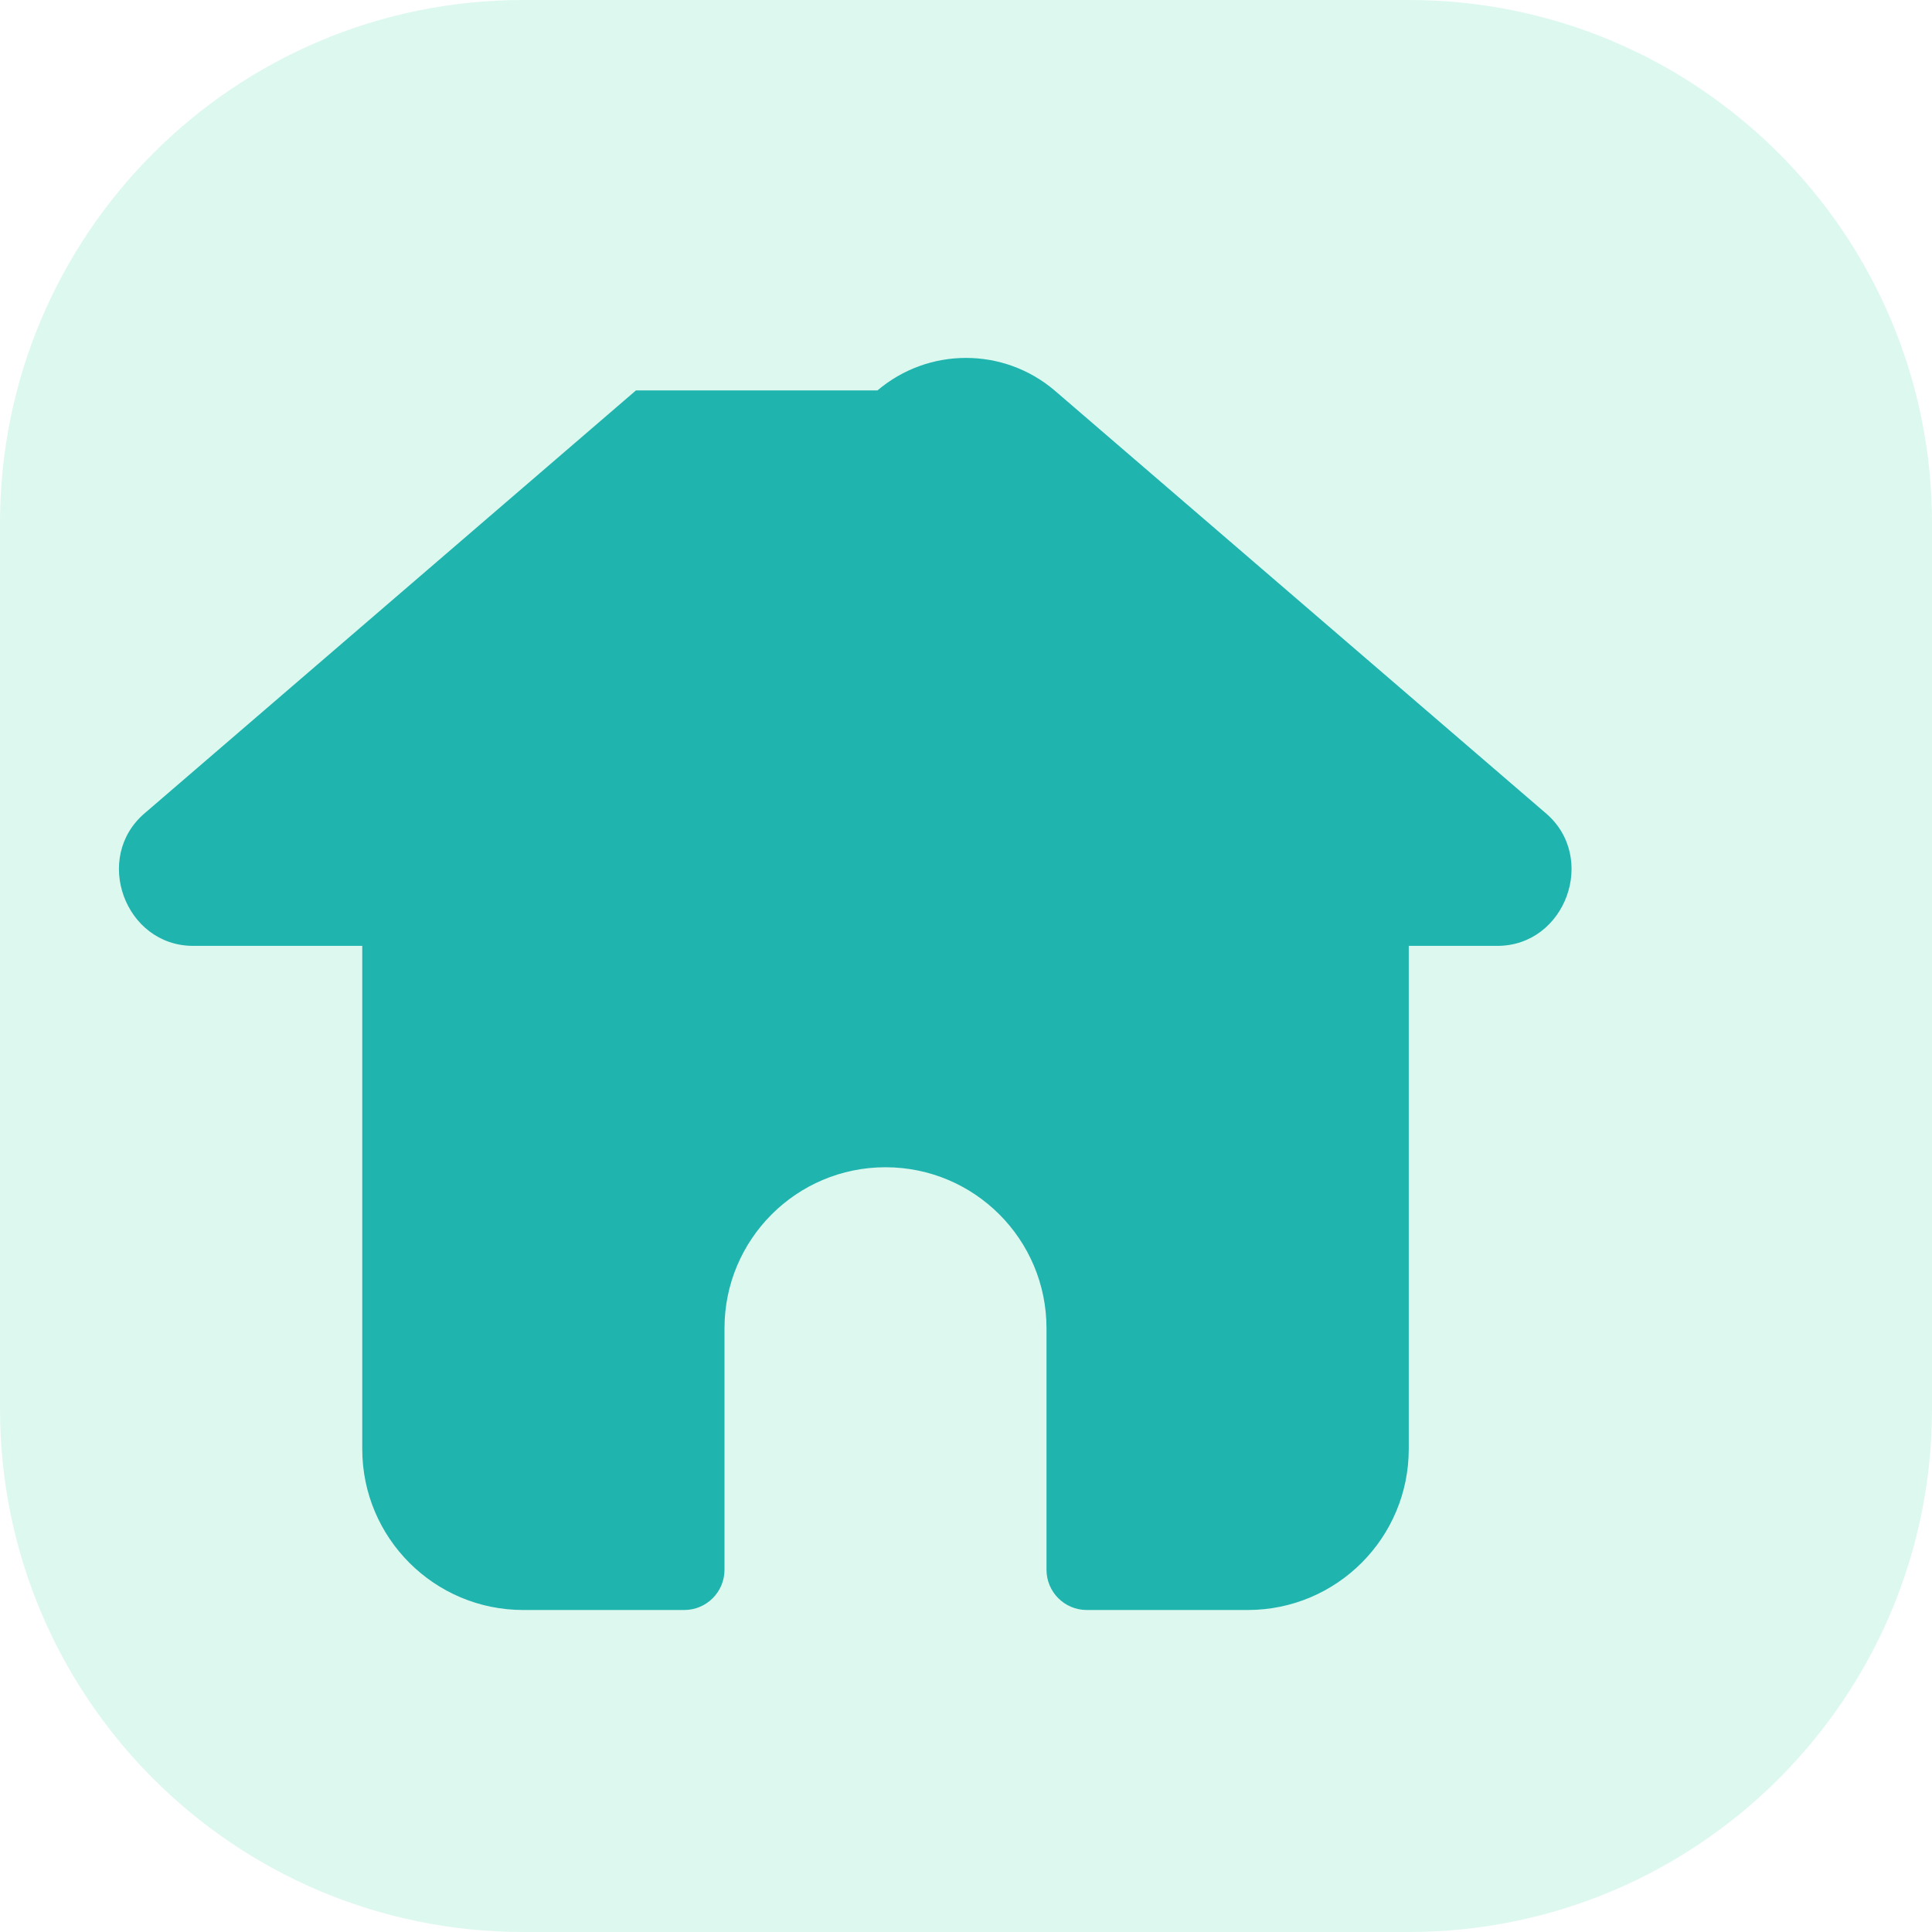
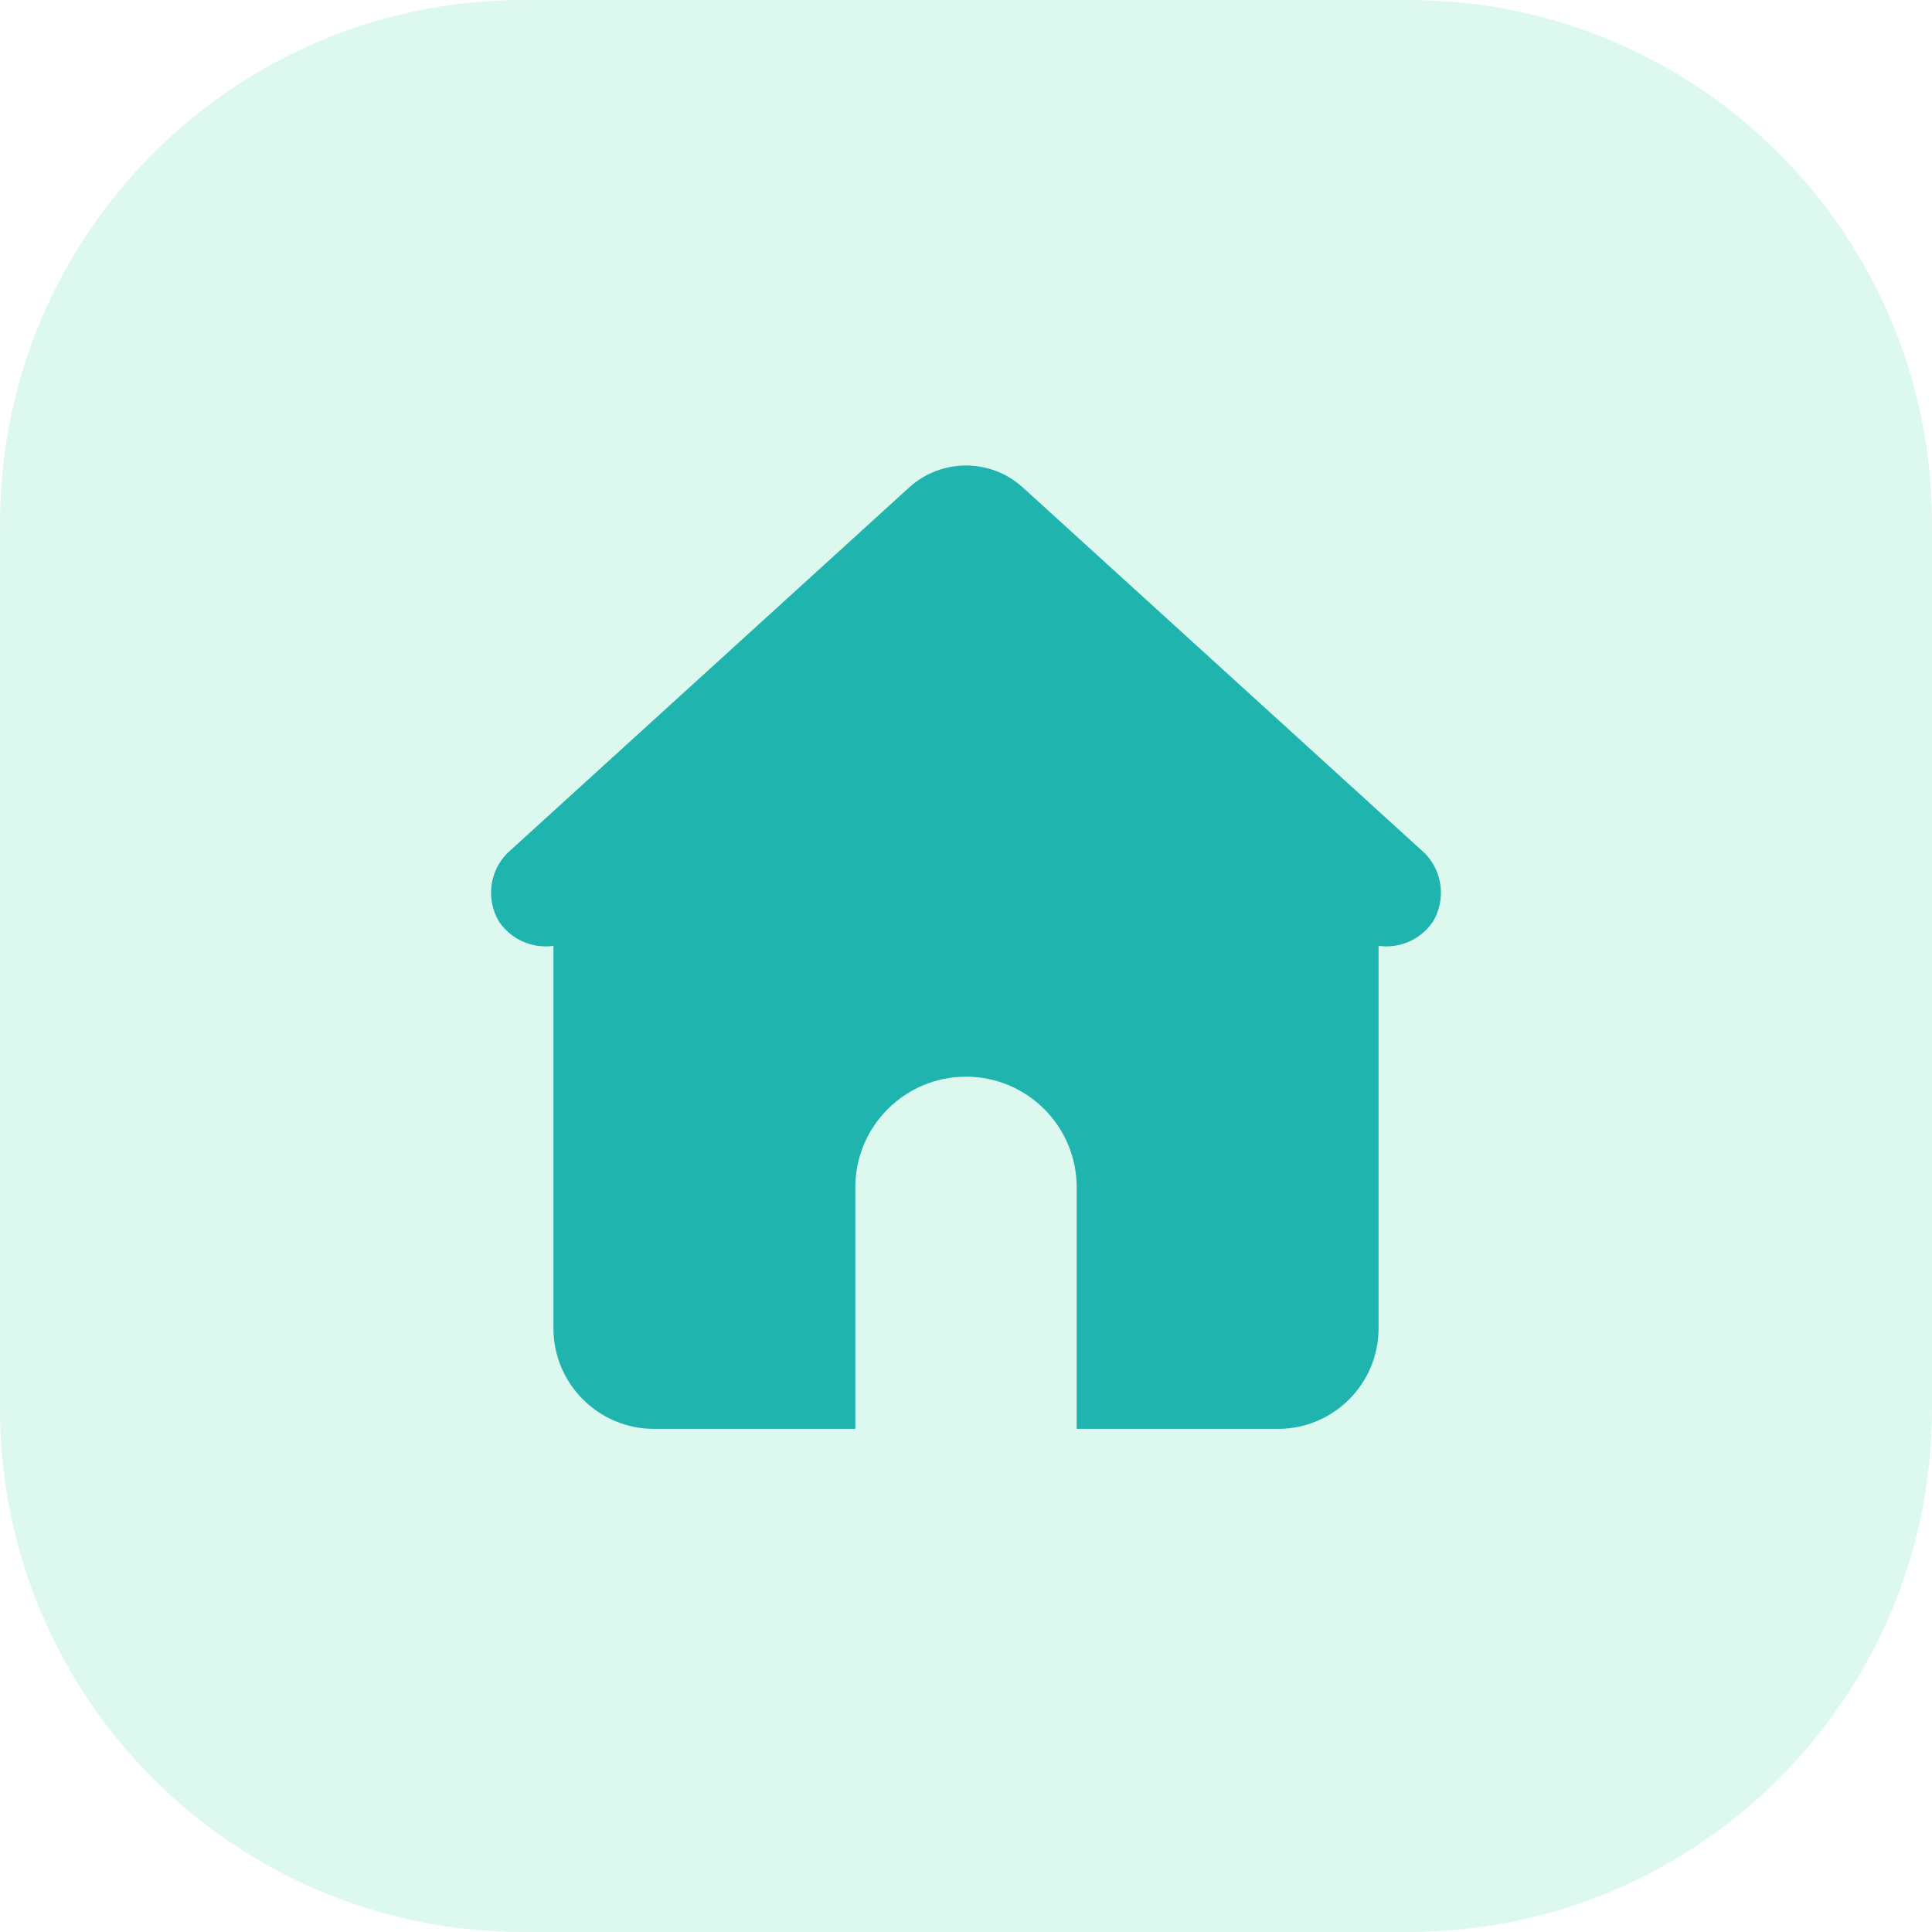
<svg xmlns="http://www.w3.org/2000/svg" viewBox="0 0 96 96" width="96" height="96" fill="none">
  <rect width="96" height="96" rx="26" fill="#ddf8ef" />
-   <path d="M43.6 19.4a6.8 6.8 0 0 1 8.8 0l24.4 21c2.6 2.2 1 6.6-2.4 6.6h-4.4v25a8 8 0 0 1-8 8h-8a2 2 0 0 1-2-2V66a8 8 0 0 0-16 0v12a2 2 0 0 1-2 2h-8a8 8 0 0 1-8-8V47H9.6c-3.4 0-5-4.4-2.4-6.6l24.4-21z" fill="#20b4af" />
+   <path d="     M 45.2 24.2     a 4.2 4.2 0 0 1 5.6 0     l 20 18.2     a 2.8 2.8 0 0 1 0.4 3.4     a 2.8 2.8 0 0 1 -2.7 1.2     H 68.5     v 19     a 5 5 0 0 1 -5 5     H 53.5     v -12     a 5.5 5.5 0 0 0 -11 0     v 12     H 32.5     a 5 5 0 0 1 -5 -5     v -19     H 27.5     a 2.8 2.8 0 0 1 -2.7 -1.2     a 2.8 2.8 0 0 1 0.4 -3.4     Z   " fill="#20b4af" />
</svg>
